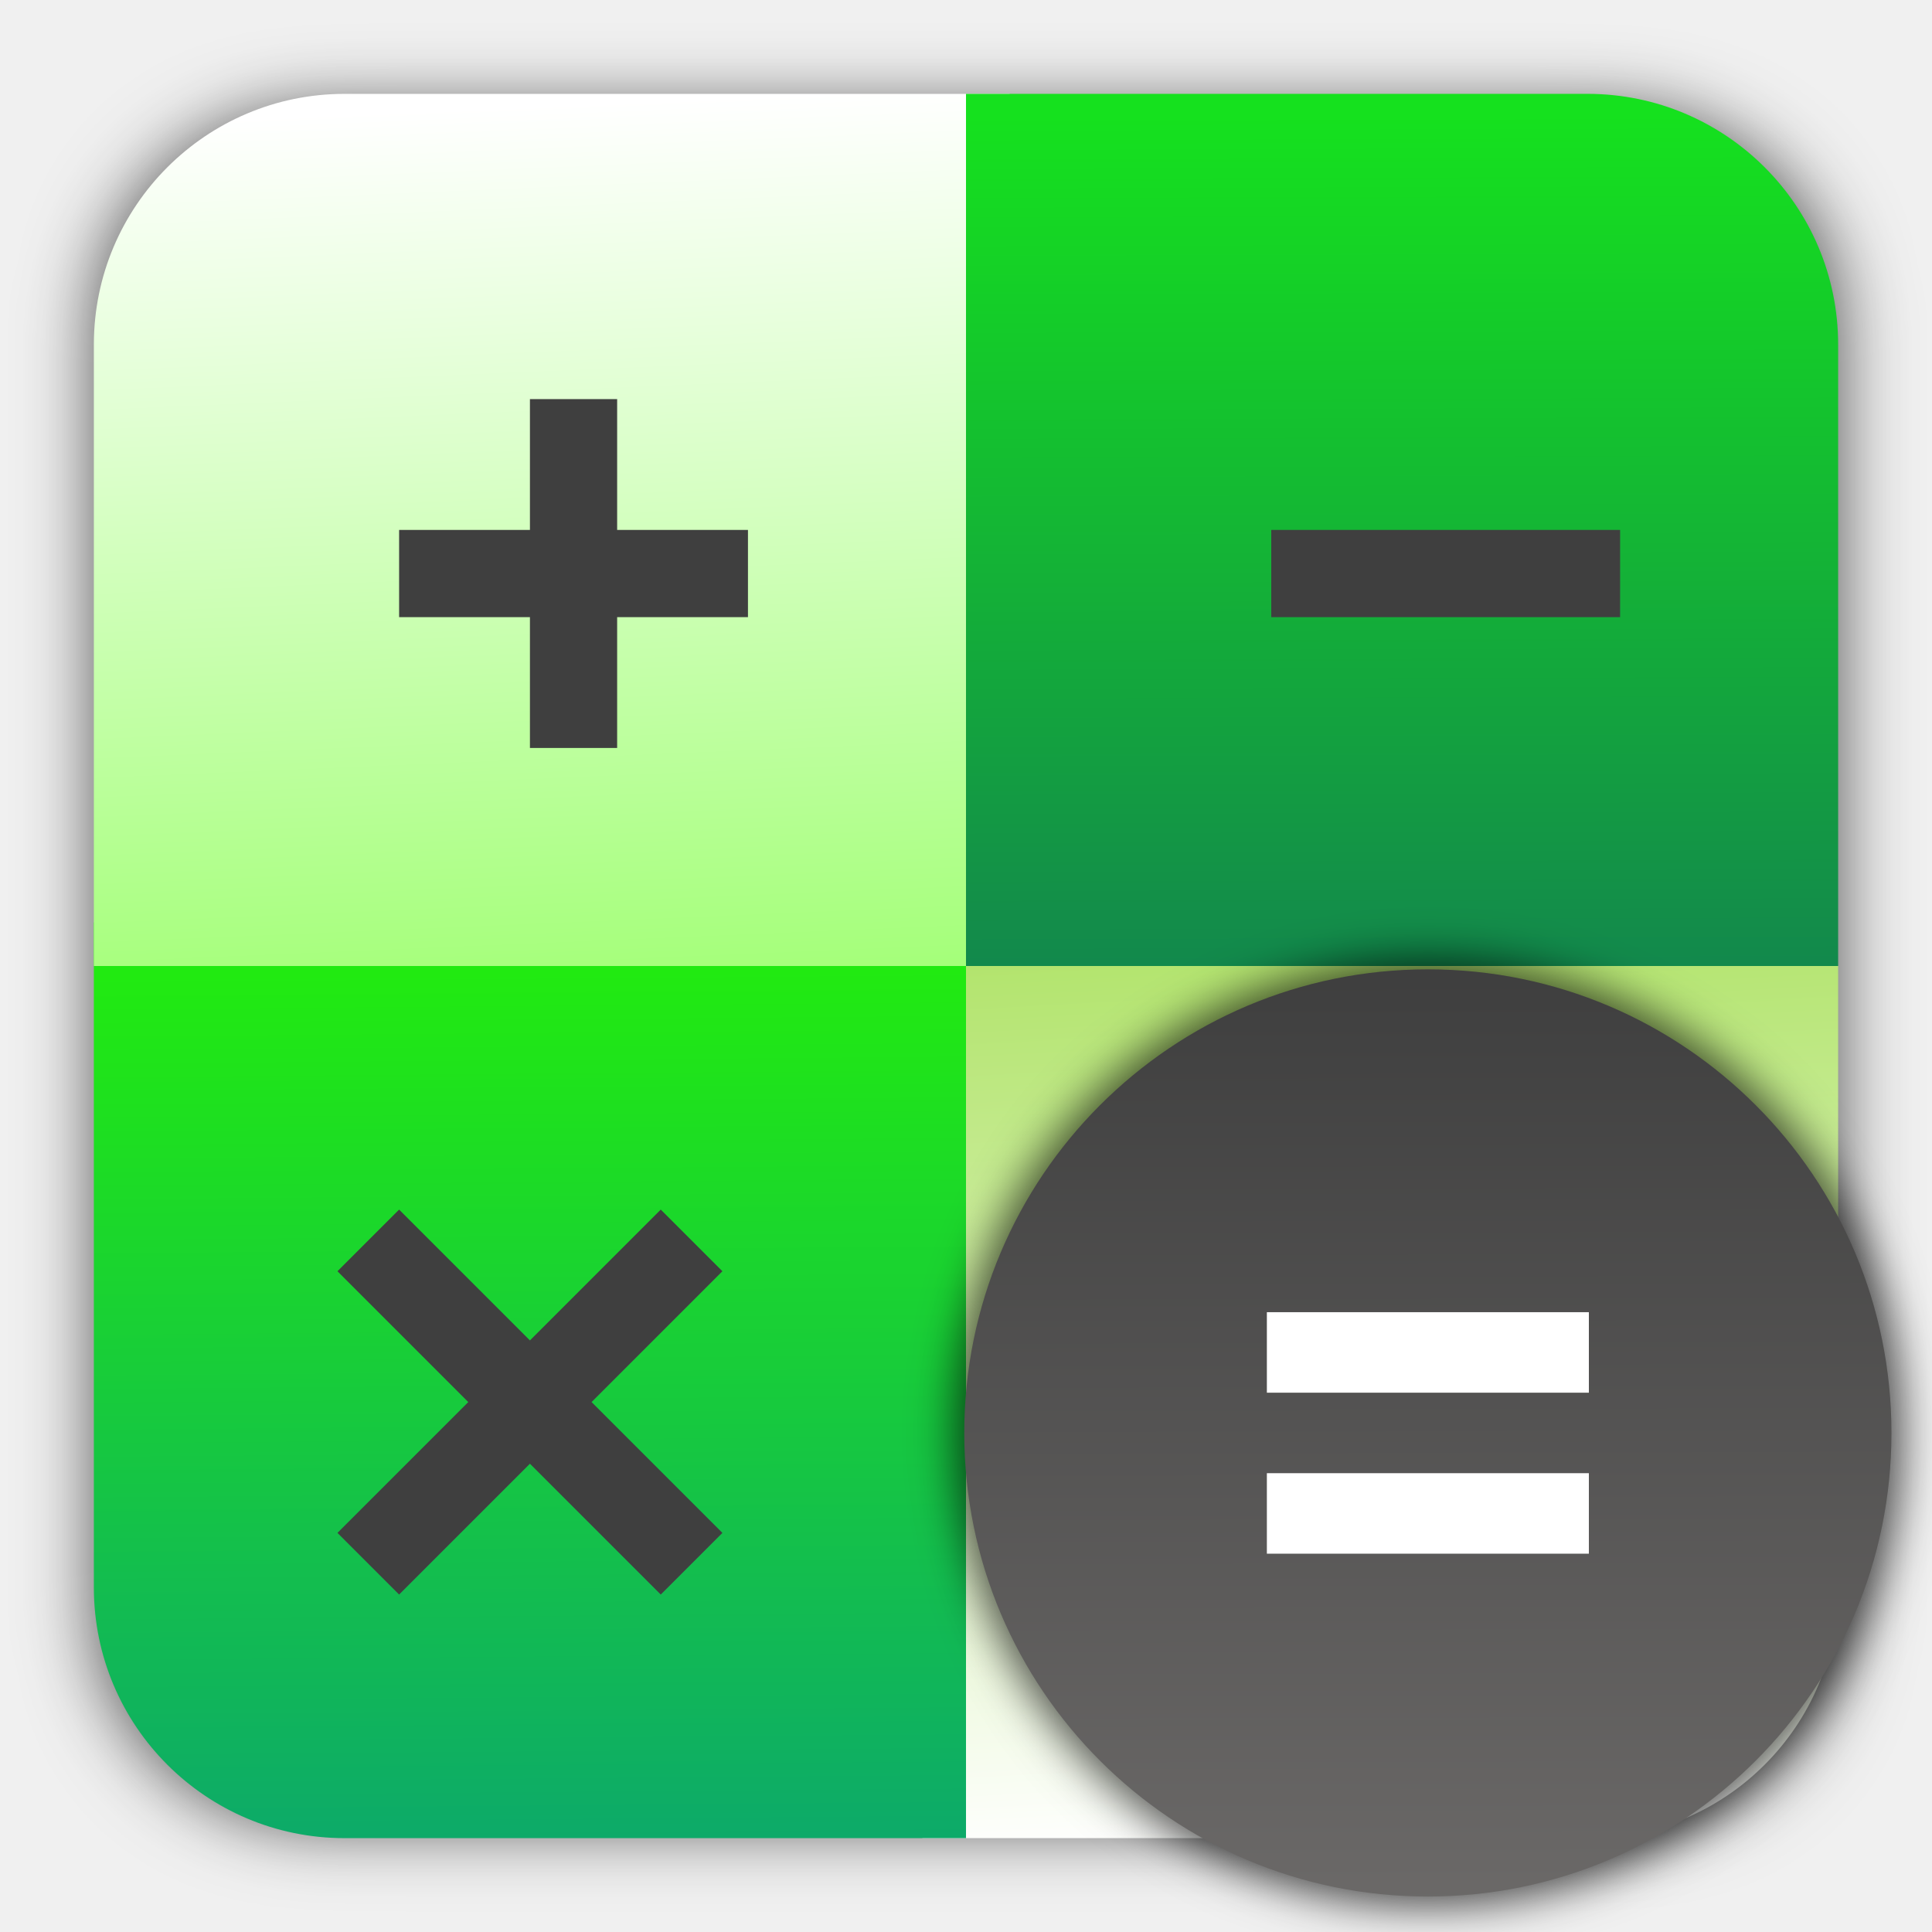
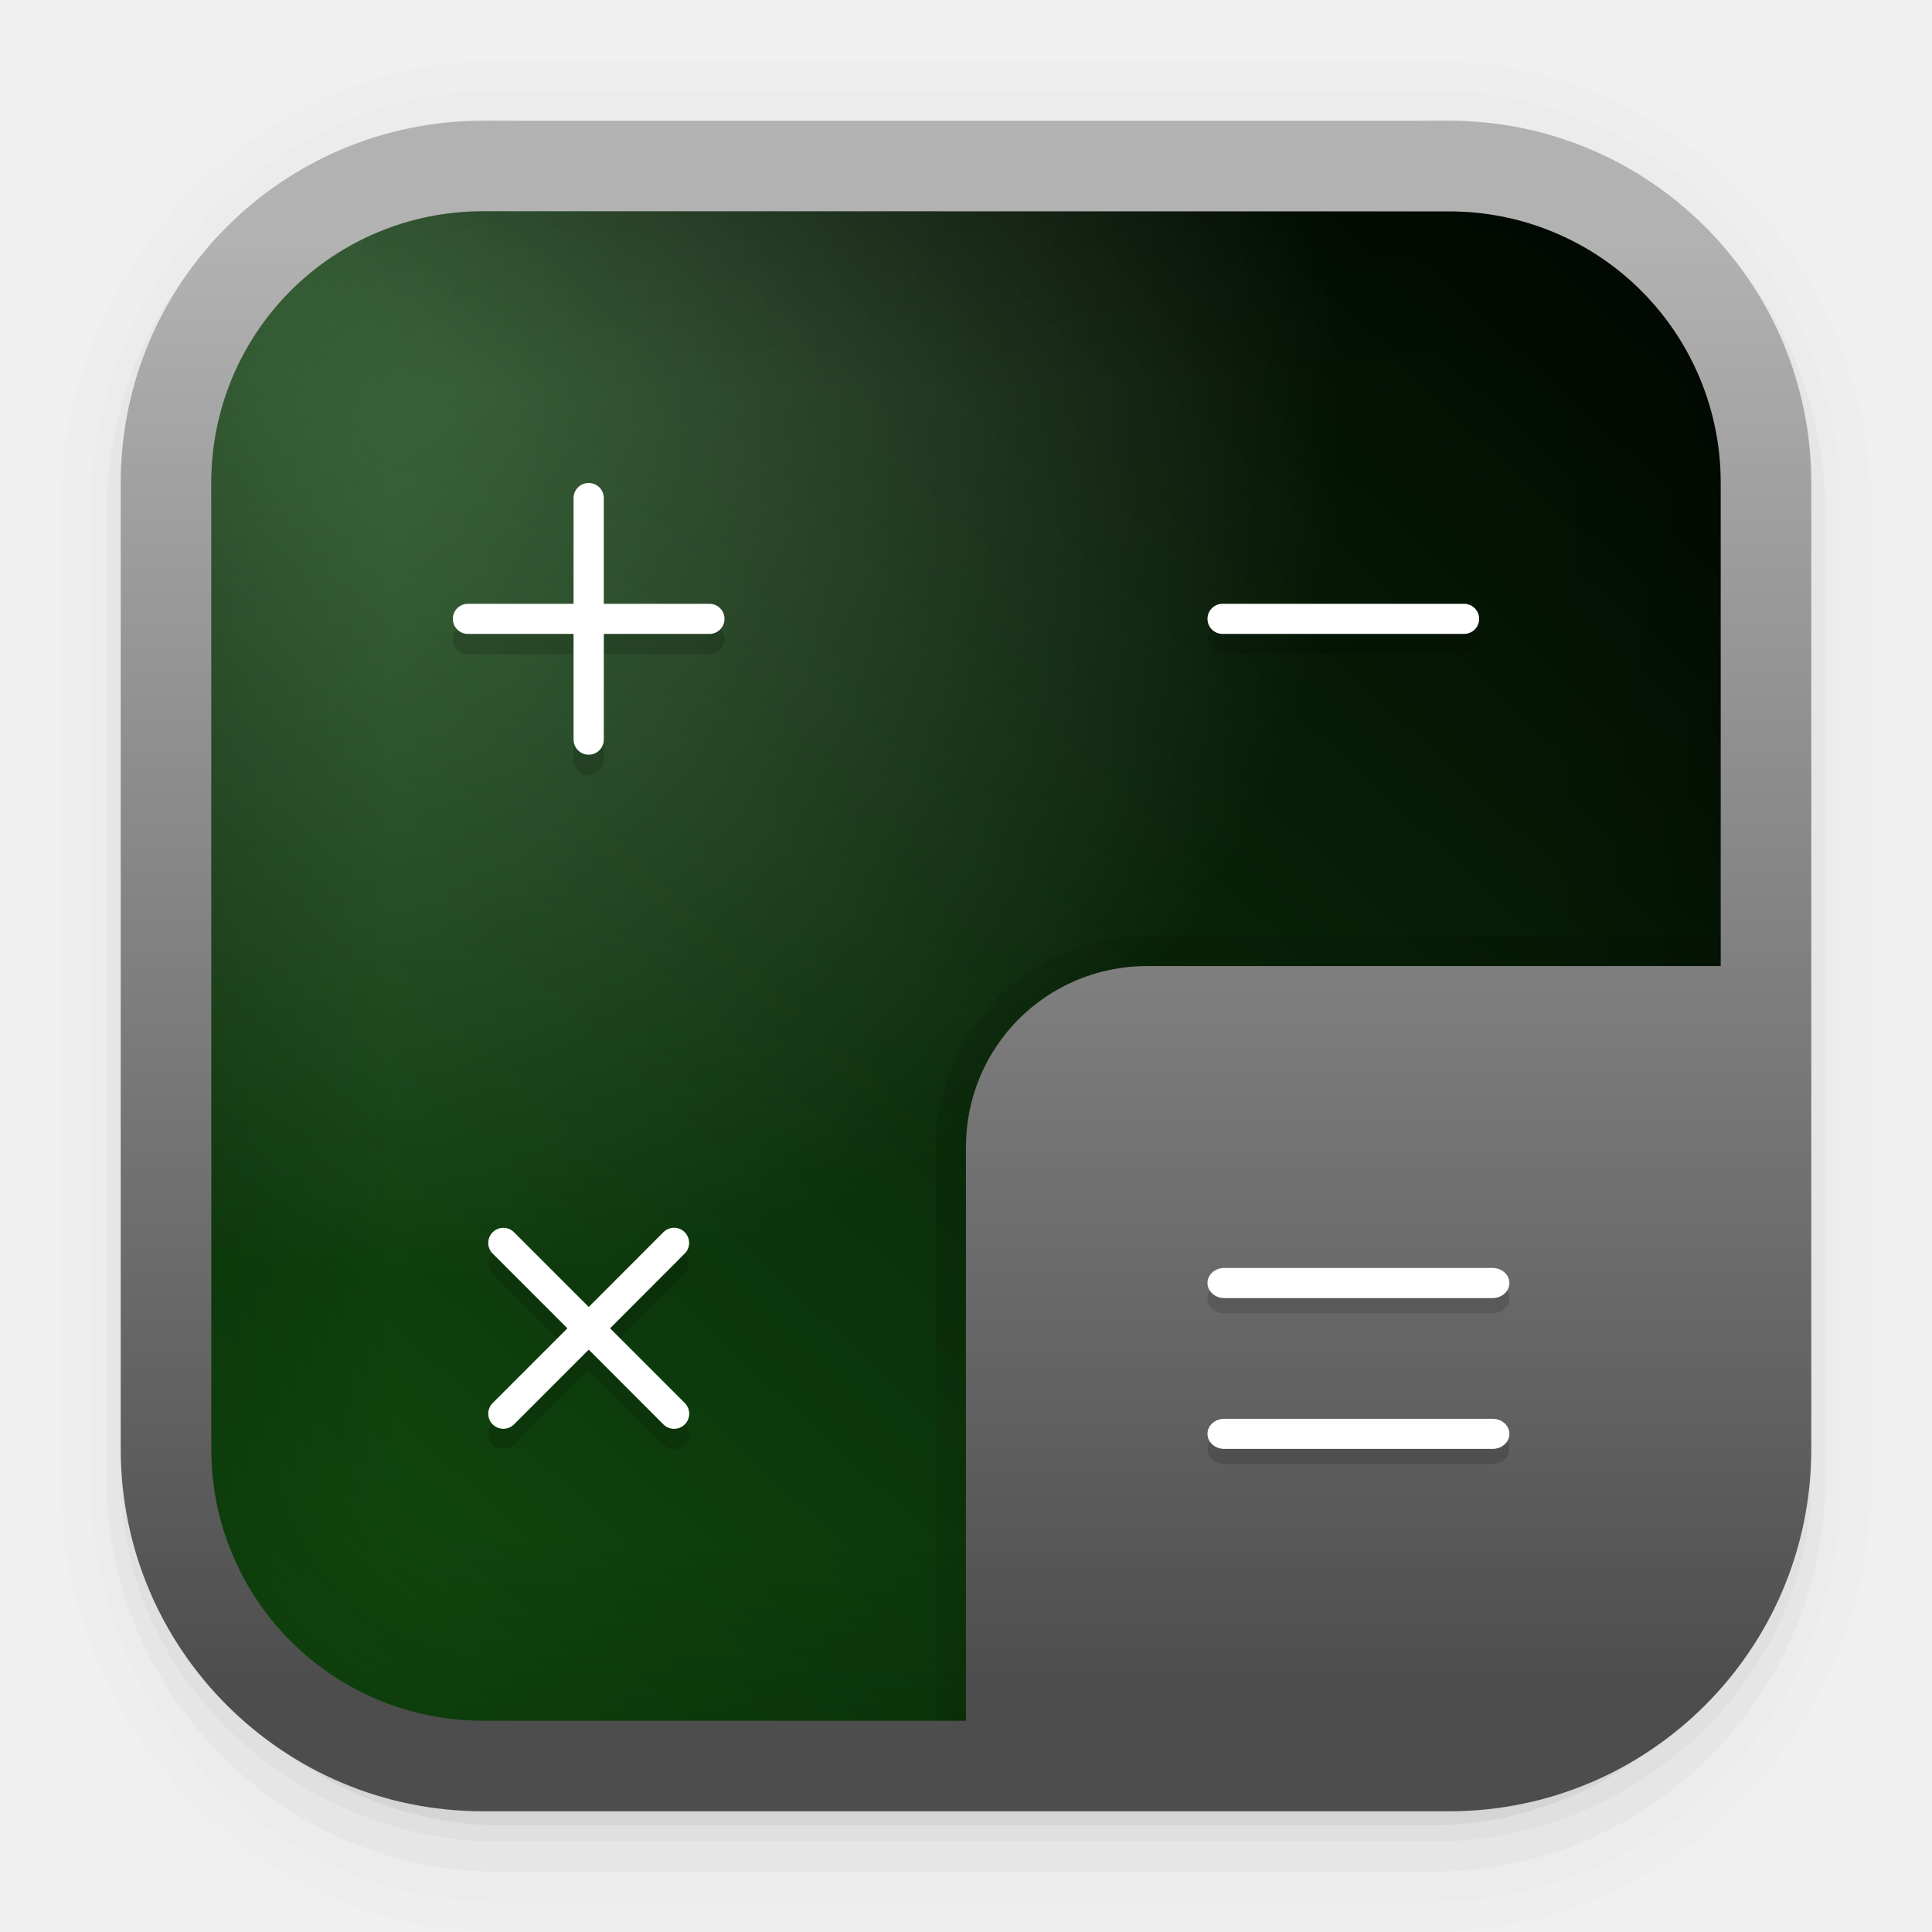
- <svg xmlns="http://www.w3.org/2000/svg" xmlns:xlink="http://www.w3.org/1999/xlink" clip-rule="evenodd" fill-rule="evenodd" stroke-linejoin="round" stroke-miterlimit="2" viewBox="0 0 48 48" version="1.1" id="svg22">
-   <defs id="defs26">
-     <linearGradient id="linearGradient15558">
-       <stop style="stop-color:#3f3f3f;stop-opacity:1;" offset="0" id="stop15554" />
-       <stop style="stop-color:#6b6968;stop-opacity:1" offset="1" id="stop15556" />
+ <svg xmlns="http://www.w3.org/2000/svg" xmlns:xlink="http://www.w3.org/1999/xlink" width="64" height="64" viewBox="0 0 16.933 16.933" version="1.1" id="svg244">
+   <defs id="defs72">
+     <linearGradient id="linearGradient1276" x1="8.467" x2="8.467" y1="14.808" y2="2.109" gradientTransform="translate(43.314 .008)" gradientUnits="userSpaceOnUse">
+       <stop stop-color="#2f5fdd" offset="0" id="stop1272" style="stop-color:#4d4d4d;stop-opacity:1;" />
+       <stop stop-color="#1a7fd4" offset="1" id="stop1274" style="stop-color:#b2b2b2;stop-opacity:1;" />
    </linearGradient>
-     <linearGradient id="linearGradient14585">
-       <stop style="stop-color:#93d931;stop-opacity:1" offset="0" id="stop14581" />
-       <stop style="stop-color:#ffffff;stop-opacity:1" offset="1" id="stop14583" />
+     <linearGradient id="linearGradient1268" x1="2.108" x2="14.732" y1="15.47" y2="1.83" gradientTransform="translate(44.221 .915) scale(.89283)" gradientUnits="userSpaceOnUse">
+       <stop stop-color="#161616" offset="0" id="stop1264" style="stop-color:#aaffa9;stop-opacity:0.34;" />
+       <stop stop-color="#474747" offset="1" id="stop1266" style="stop-color:#ffffff;stop-opacity:0;" />
    </linearGradient>
-     <linearGradient id="linearGradient11233">
-       <stop style="stop-color:#21ea11;stop-opacity:1" offset="0" id="stop11229" />
-       <stop style="stop-color:#0082a0;stop-opacity:1" offset="1" id="stop11231" />
+     <linearGradient id="a">
+       <stop offset="0" id="stop2" />
+       <stop stop-opacity="0" offset="1" id="stop4" />
    </linearGradient>
-     <linearGradient id="linearGradient11035">
-       <stop style="stop-color:#ffffff;stop-opacity:1" offset="0" id="stop11031" />
-       <stop style="stop-color:#52ff00;stop-opacity:1" offset="1" id="stop11033" />
+     <linearGradient id="e" x1="9.39" x2="15.269" y1="15.064" y2="9.185" gradientTransform="translate(21.524)" gradientUnits="userSpaceOnUse">
+       <stop stop-color="#2f5fdd" offset="0" id="stop7" />
+       <stop stop-color="#1a7fd4" offset="1" id="stop9" />
    </linearGradient>
-     <linearGradient id="linearGradient10533">
-       <stop style="stop-color:#15e11e;stop-opacity:1" offset="0" id="stop10529" />
-       <stop style="stop-color:#103677;stop-opacity:1" offset="1" id="stop10531" />
+     <linearGradient id="c" x1="8.466" x2="8.466" y1="15.875" y2="1.058" gradientTransform="translate(21.524 .008)" gradientUnits="userSpaceOnUse">
+       <stop stop-color="#292929" offset="0" id="stop12" />
+       <stop stop-color="#5c5c5c" offset="1" id="stop14" />
    </linearGradient>
-     <linearGradient id="linearGradient1557">
-       <stop style="stop-color:#000000;stop-opacity:1;" offset="0" id="stop1553" />
-       <stop style="stop-color:#000000;stop-opacity:0.872" offset="1" id="stop1555" />
+     <linearGradient id="g" x1="2.108" x2="14.732" y1="15.47" y2="1.83" gradientTransform="translate(44.221 .915) scale(.89283)" gradientUnits="userSpaceOnUse">
+       <stop stop-color="#161616" offset="0" id="stop17" style="stop-color:#114a0f;stop-opacity:1;" />
+       <stop stop-color="#474747" offset="1" id="stop19" style="stop-color:#020a02;stop-opacity:1;" />
    </linearGradient>
-     <filter style="color-interpolation-filters:sRGB" id="filter865" x="-0.058" y="-0.058" width="1.115" height="1.115">
-       <feGaussianBlur stdDeviation="0.553" id="feGaussianBlur867" />
+     <linearGradient id="b" x1="8.467" x2="8.467" y1="14.808" y2="2.109" gradientTransform="translate(43.314 .008)" gradientUnits="userSpaceOnUse">
+       <stop stop-color="#2f5fdd" offset="0" id="stop22" />
+       <stop stop-color="#1a7fd4" offset="1" id="stop24" />
+     </linearGradient>
+     <linearGradient id="h" x1="8.466" x2="8.466" y1="1.852" y2="2.646" gradientTransform="matrix(1 0 0 2 0 -1.852)" gradientUnits="userSpaceOnUse" xlink:href="#a" />
+     <linearGradient id="k" x1="8.466" x2="8.466" y1="1.852" y2="2.646" gradientTransform="matrix(1 0 0 2 -16.933 -1.852)" gradientUnits="userSpaceOnUse" xlink:href="#a" />
+     <linearGradient id="l" x1="8.466" x2="8.466" y1="1.852" y2="2.646" gradientTransform="matrix(.5 0 0 2 -10.583 -18.785)" gradientUnits="userSpaceOnUse" xlink:href="#a" />
+     <linearGradient id="n" x1="8.466" x2="8.466" y1="1.852" y2="2.646" gradientTransform="matrix(.5 0 0 2 2.117 -18.785)" gradientUnits="userSpaceOnUse" xlink:href="#a" />
+     <linearGradient id="o" x1="8.466" x2="8.466" y1="15.875" y2="1.058" gradientUnits="userSpaceOnUse">
+       <stop stop-color="#bfbfbd" offset="0" id="stop31" />
+       <stop stop-color="#d4d6d6" offset="1" id="stop33" />
+     </linearGradient>
+     <linearGradient id="q" x1="-1.784" x2="6.966" y1="-27.458" y2="-19.626" gradientTransform="matrix(3.2483 0 0 3.192 25.795 106.65)" gradientUnits="userSpaceOnUse">
+       <stop stop-color="#4d5055" offset="0" id="stop36" />
+       <stop stop-color="#131311" offset="1" id="stop38" />
+     </linearGradient>
+     <linearGradient id="r" x1="11.906" x2="11.906" y1="15.081" y2="10.054" gradientTransform="scale(3.7796)" gradientUnits="userSpaceOnUse" xlink:href="#b" />
+     <linearGradient id="f" x1="8.467" x2="8.467" y1="14.808" y2="2.109" gradientTransform="translate(43.314 .008)" gradientUnits="userSpaceOnUse" xlink:href="#linearGradient1276" />
+     <radialGradient id="d" cx="12.171" cy="12.171" r="4.762" gradientTransform="translate(21.524)" gradientUnits="userSpaceOnUse">
+       <stop offset="0" id="stop43" />
+       <stop stop-opacity="0" offset="1" id="stop45" />
+     </radialGradient>
+     <radialGradient id="i" cx="16" cy="16" r="4.5" gradientTransform="matrix(0 -2 2 0 -16 48)" gradientUnits="userSpaceOnUse">
+       <stop stop-opacity="0" offset="0" id="stop48" />
+       <stop stop-opacity="0" offset=".333" id="stop50" />
+       <stop offset="1" id="stop52" />
+     </radialGradient>
+     <radialGradient id="j" cx="16" cy="16" r="4.5" gradientTransform="matrix(0 .52916 .52916 0 -4.233 4.233)" gradientUnits="userSpaceOnUse">
+       <stop stop-opacity="0" offset="0" id="stop55" />
+       <stop stop-opacity="0" offset=".333" id="stop57" />
+       <stop offset="1" id="stop59" />
+     </radialGradient>
+     <radialGradient id="m" cx="16" cy="16" r="4.5" gradientTransform="matrix(.52916 0 0 .52916 4.233 -4.233)" gradientUnits="userSpaceOnUse">
+       <stop stop-opacity="0" offset="0" id="stop62" />
+       <stop stop-opacity="0" offset=".333" id="stop64" />
+       <stop offset="1" id="stop66" />
+     </radialGradient>
+     <filter id="p" x="-0.233" y="-0.163" width="1.466" height="1.327" color-interpolation-filters="sRGB">
+       <feGaussianBlur stdDeviation=".72" id="feGaussianBlur69" />
    </filter>
-     <radialGradient xlink:href="#linearGradient1557" id="radialGradient1559" cx="35.323" cy="35.668" fx="35.323" fy="35.668" r="12.721" gradientUnits="userSpaceOnUse" gradientTransform="matrix(1.503104,-0.06215692,0.06484914,1.568209,-20.08403,-18.07122)" />
-     <linearGradient xlink:href="#linearGradient10533" id="linearGradient10535" x1="35.078" y1="2.857" x2="35.207" y2="43.744" gradientUnits="userSpaceOnUse" />
-     <linearGradient xlink:href="#linearGradient11035" id="linearGradient11037" x1="13.333" y1="2.616" x2="15.1" y2="44.171" gradientUnits="userSpaceOnUse" />
-     <linearGradient xlink:href="#linearGradient11233" id="linearGradient11235" x1="12.953" y1="24.153" x2="13.24" y2="59.167" gradientUnits="userSpaceOnUse" />
-     <linearGradient xlink:href="#linearGradient14585" id="linearGradient14587" x1="33.724" y1="14.189" x2="35.451" y2="45.614" gradientUnits="userSpaceOnUse" />
-     <filter style="color-interpolation-filters:sRGB" id="filter15455" x="-0.054" y="-0.053" width="1.108" height="1.106">
-       <feGaussianBlur stdDeviation="0.972" id="feGaussianBlur15457" />
-     </filter>
-     <linearGradient xlink:href="#linearGradient15558" id="linearGradient15560" x1="35.534" y1="24.324" x2="35.585" y2="47.329" gradientUnits="userSpaceOnUse" />
+     <radialGradient xlink:href="#linearGradient1268" id="radialGradient1278" cx="44.94" cy="2.535" fx="44.94" fy="2.535" r="6.615" gradientUnits="userSpaceOnUse" gradientTransform="matrix(1.27672,0.9567787,-0.7714128,1.029369,-10.20907,-43.68035)" />
  </defs>
-   <rect style="opacity:0.756;mix-blend-mode:normal;fill:#000000;fill-opacity:1;fill-rule:evenodd;filter:url(#filter15455)" id="rect15371" width="42.994" height="44.174" x="2.538" y="2.086" ry="5.532" transform="matrix(1.001146,0,0,0.961134,-0.02754674,0.8037065)" />
-   <g fill-rule="nonzero" id="g16">
-     <path d="m45.668 39.44c0 3.438-2.79 6.228-6.228 6.228h-16.523v-21.668h22.751z" fill="#6aa22a" id="path2" style="fill:url(#linearGradient14587);fill-opacity:1" />
-     <path d="m2.332 39.44v-16.523h21.668v22.751h-15.44c-3.438 0-6.228-2.79-6.228-6.228z" fill="#71c454" id="path4" style="fill:url(#linearGradient11235);fill-opacity:1" />
-     <path d="m8.56 2.332h16.523v21.668h-22.751v-15.44c0-3.438 2.79-6.228 6.228-6.228z" fill="#86d478" id="path6" style="fill:url(#linearGradient11037);fill-opacity:1" />
-     <path d="m39.44 2.332c3.438 0 6.228 2.79 6.228 6.228v15.44h-21.668v-21.668z" fill="#36862c" id="path8" style="fill:url(#linearGradient10535);fill-opacity:1" />
-     <path d="m31.584 13.166h8.667v2.167h-8.667z" fill="#3f3f3f" stroke-width="1.083" id="path10" />
-     <path transform="matrix(1.0834 0 0 1.0834 -2.0016 -2.0016)" d="m16 11v3h3v2h-3v3h-2v-3h-3v-2h3v-3z" fill="#3f3f3f" id="path12" />
-     <path transform="matrix(1.0834 0 0 1.0834 -2.0016 -2.0016)" d="m11 29.586-1.414 1.414 3 3-3 3 1.414 1.414 3-3 3 3 1.414-1.414-3-3 3-3-1.414-1.414-3 3z" fill="#3f3f3f" id="path14" />
+   <g color="#000" id="g84">
+     <path d="M4.37.53C2.254.53.53 2.312.53 4.496v8.468c0 2.184 1.725 3.968 3.84 3.968h8.194c2.114 0 3.84-1.783 3.84-3.968V4.497c0-2.184-1.726-3.968-3.84-3.968zm.256.52h7.681c1.844 0 3.33 1.534 3.33 3.44v7.937c0 1.906-1.485 3.44-3.33 3.44h-7.68c-1.845 0-3.33-1.534-3.33-3.44V4.49c0-1.906 1.485-3.44 3.33-3.44z" opacity=".01" style="font-feature-settings:normal;font-variant-alternates:normal;font-variant-caps:normal;font-variant-east-asian:normal;font-variant-ligatures:normal;font-variant-numeric:normal;font-variant-position:normal;font-variation-settings:normal;inline-size:0;isolation:auto;mix-blend-mode:normal;shape-margin:0;shape-padding:0;text-decoration-color:#000;text-decoration-line:none;text-decoration-style:solid;text-indent:0;text-orientation:mixed;text-transform:none;white-space:normal" transform="translate(21.524)" id="path74" />
+     <path d="M4.359.794C2.392.794.795 2.447.795 4.48v8.5c0 2.035 1.597 3.688 3.564 3.688h8.216c1.967 0 3.564-1.653 3.564-3.688v-8.5c0-2.034-1.597-3.687-3.564-3.687zm.272.256h7.672c1.842 0 3.325 1.534 3.325 3.44v7.937c0 1.906-1.483 3.44-3.325 3.44H4.63c-1.842 0-3.325-1.534-3.325-3.44V4.49c0-1.906 1.483-3.44 3.325-3.44z" opacity=".01" style="font-feature-settings:normal;font-variant-alternates:normal;font-variant-caps:normal;font-variant-east-asian:normal;font-variant-ligatures:normal;font-variant-numeric:normal;font-variant-position:normal;font-variation-settings:normal;inline-size:0;isolation:auto;mix-blend-mode:normal;shape-margin:0;shape-padding:0;text-decoration-color:#000;text-decoration-line:none;text-decoration-style:solid;text-indent:0;text-orientation:mixed;text-transform:none;white-space:normal" transform="translate(21.524)" id="path76" />
+     <path d="M4.31 1.058c-1.866 0-3.375 1.539-3.375 3.44v8.467c0 1.9 1.57 3.439 3.435 3.439h8.2c1.866 0 3.427-1.538 3.427-3.44V4.498c0-1.9-1.51-3.439-3.375-3.439h-.097c1.794.087 3.214 1.582 3.214 3.432v7.937c0 1.906-1.506 3.44-3.377 3.44h-7.79c-1.871 0-3.377-1.534-3.377-3.44V4.49c0-1.85 1.42-3.345 3.214-3.432z" opacity=".03" style="font-feature-settings:normal;font-variant-alternates:normal;font-variant-caps:normal;font-variant-east-asian:normal;font-variant-ligatures:normal;font-variant-numeric:normal;font-variant-position:normal;font-variation-settings:normal;inline-size:0;isolation:auto;mix-blend-mode:normal;shape-margin:0;shape-padding:0;text-decoration-color:#000;text-decoration-line:none;text-decoration-style:solid;text-indent:0;text-orientation:mixed;text-transform:none;white-space:normal" transform="translate(21.524)" id="path78" />
+     <path transform="translate(21.524) scale(.26458)" d="M4 46.969V49c0 6.648 5.896 12 12.544 12h30.961C54.153 61 60 55.648 60 49v-1.992a12.972 12.972 0 0 1-13 12.963H17.002A12.973 12.973 0 0 1 4 46.969z" opacity=".03" style="font-feature-settings:normal;font-variant-alternates:normal;font-variant-caps:normal;font-variant-east-asian:normal;font-variant-ligatures:normal;font-variant-numeric:normal;font-variant-position:normal;font-variation-settings:normal;inline-size:0;isolation:auto;mix-blend-mode:normal;shape-margin:0;shape-padding:0;text-decoration-color:#000;text-decoration-line:none;text-decoration-style:solid;text-indent:0;text-orientation:mixed;text-transform:none;white-space:normal" id="path80" />
+     <path d="M1.058 11.906v.592c0 1.939 1.573 3.5 3.332 3.5h8.16c1.76 0 3.325-1.561 3.325-3.5v-.58c-.006 2.095-1.537 3.78-3.44 3.78H4.498c-1.905 0-3.44-1.692-3.44-3.792z" opacity=".05" style="font-feature-settings:normal;font-variant-alternates:normal;font-variant-caps:normal;font-variant-east-asian:normal;font-variant-ligatures:normal;font-variant-numeric:normal;font-variant-position:normal;font-variation-settings:normal;inline-size:0;isolation:auto;mix-blend-mode:normal;shape-margin:0;shape-padding:0;text-decoration-color:#000;text-decoration-line:none;text-decoration-style:solid;text-indent:0;text-orientation:mixed;text-transform:none;white-space:normal" transform="translate(21.524)" id="path82" />
  </g>
-   <circle cx="35.323" cy="35.668" r="11.518" fill="#3f3f3f" id="circle18-3" style="opacity:0.756;mix-blend-mode:normal;fill:url(#radialGradient1559);fill-opacity:1;stroke-width:0.96;filter:url(#filter865)" transform="matrix(1.019144,0,0,1.019144,-0.5241461,-0.749816)" />
-   <circle cx="35.475" cy="35.601" r="11.518" fill="#3f3f3f" id="circle18" style="stroke-width:0.96;fill-opacity:1;fill:url(#linearGradient15560)" />
-   <path d="m 31.475,32.601 v 2 h 8 v -2 z m 0,4 v 2 h 8 v -2 z" fill="#ffffff" fill-rule="nonzero" id="path20" />
+   <rect x="22.582" y="1.058" width="14.817" height="14.817" ry="3.175" fill="url(#c)" id="rect86" />
+   <path d="M29.951 1.058v7.369h-7.368v.08h7.368v7.368h.08V8.506h7.368v-.08h-7.368V1.059z" opacity=".5" id="path88" />
+   <path d="M25.758 15.875a3.168 3.168 0 0 1-3.175-3.175v-.273a3.168 3.168 0 0 0 3.175 3.175h8.467a3.168 3.168 0 0 0 3.175-3.175v.273a3.168 3.168 0 0 1-3.175 3.175z" opacity=".25" id="path90" />
+   <circle cx="33.695" cy="12.171" r="4.762" fill="url(#d)" id="circle92" />
+   <circle cx="33.695" cy="11.906" r="4.233" fill="url(#e)" id="circle94" />
+   <path d="M26.683 4.41a.132.132 0 0 0-.132.133v.926h-.926a.132.132 0 1 0 0 .264h.926v.926a.132.132 0 1 0 .264 0v-.926h.926a.132.132 0 1 0 0-.264h-.926v-.926a.132.132 0 0 0-.132-.133zM34.488 5.601a.132.132 0 0 1-.132.132h-2.117a.132.132 0 1 1 0-.264h2.117c.073 0 .132.059.132.132zM27.525 10.977a.132.132 0 0 0-.187 0l-.655.655-.655-.655a.132.132 0 1 0-.187.187l.655.655-.655.655a.132.132 0 1 0 .187.187l.655-.655.655.655a.132.132 0 1 0 .187-.187l-.655-.655.655-.655a.132.132 0 0 0 0-.187z" opacity=".15" id="path96" />
+   <g fill="#fff" id="g100">
+     <path d="M26.683 4.233a.132.132 0 0 0-.132.133v.926h-.926a.132.132 0 1 0 0 .264h.926v.926a.132.132 0 1 0 .264 0v-.926h.926a.132.132 0 1 0 0-.264h-.926v-.926a.132.132 0 0 0-.132-.133zM34.488 5.424a.132.132 0 0 1-.132.132h-2.117a.132.132 0 1 1 0-.264h2.117c.073 0 .132.059.132.132zM27.525 10.8a.132.132 0 0 0-.187 0l-.655.655-.655-.655a.132.132 0 1 0-.187.187l.655.655-.655.655a.132.132 0 1 0 .187.187l.655-.655.655.655a.132.132 0 1 0 .187-.187l-.655-.655.655-.655a.132.132 0 0 0 0-.187z" id="path98" />
+   </g>
+   <path d="M35.017 11.378c0 .073-.066.132-.147.132h-2.352c-.081 0-.147-.059-.147-.132s.066-.132.147-.132h2.352c.081 0 .147.059.147.132zM35.017 12.7c0 .073-.066.132-.147.132h-2.352c-.081 0-.147-.059-.147-.132s.066-.132.147-.132h2.352c.081 0 .147.059.147.132z" opacity=".15" id="path102" />
+   <g fill="#fff" id="g110">
+     <path d="M35.017 11.245c0 .073-.066.132-.147.132h-2.352c-.081 0-.147-.059-.147-.132s.066-.132.147-.132h2.352c.081 0 .147.059.147.132zM35.017 12.567c0 .073-.066.132-.147.132h-2.352c-.081 0-.147-.059-.147-.132s.066-.132.147-.132h2.352c.081 0 .147.059.147.132z" id="path104" />
+     <path d="M25.757 1.058a3.168 3.168 0 0 0-3.175 3.175v.273a3.168 3.168 0 0 1 3.175-3.175h8.467a3.168 3.168 0 0 1 3.175 3.175v-.273a3.168 3.168 0 0 0-3.175-3.175z" opacity=".1" id="path106" />
+     <path d="M33.695 7.673a4.233 4.233 0 0 0-4.233 4.233 4.233 4.233 0 0 0 .002.131 4.233 4.233 0 0 1 4.231-4.1 4.233 4.233 0 0 1 4.231 4.098 4.233 4.233 0 0 0 .002-.129 4.233 4.233 0 0 0-4.233-4.233z" opacity=".05" id="path108" />
+   </g>
+   <path d="M33.695 16.139a4.233 4.233 0 0 1-4.233-4.233 4.233 4.233 0 0 1 .002-.131 4.233 4.233 0 0 0 4.231 4.1 4.233 4.233 0 0 0 4.231-4.098 4.233 4.233 0 0 1 .002.129 4.233 4.233 0 0 1-4.233 4.233z" opacity=".15" id="path112" />
+   <g transform="translate(-43.314)" id="g160">
+     <g color="#000" id="g124">
+       <path d="M4.37.53C2.254.53.53 2.312.53 4.496v8.468c0 2.184 1.725 3.968 3.84 3.968h8.194c2.114 0 3.84-1.783 3.84-3.968V4.497c0-2.184-1.726-3.968-3.84-3.968zm.256.52h7.681c1.844 0 3.33 1.534 3.33 3.44v7.937c0 1.906-1.485 3.44-3.33 3.44h-7.68c-1.845 0-3.33-1.534-3.33-3.44V4.49c0-1.906 1.485-3.44 3.33-3.44z" opacity=".01" style="font-feature-settings:normal;font-variant-alternates:normal;font-variant-caps:normal;font-variant-east-asian:normal;font-variant-ligatures:normal;font-variant-numeric:normal;font-variant-position:normal;font-variation-settings:normal;inline-size:0;isolation:auto;mix-blend-mode:normal;shape-margin:0;shape-padding:0;text-decoration-color:#000;text-decoration-line:none;text-decoration-style:solid;text-indent:0;text-orientation:mixed;text-transform:none;white-space:normal" transform="translate(43.314)" id="path114" />
+       <path d="M4.359.794C2.392.794.795 2.447.795 4.48v8.5c0 2.035 1.597 3.688 3.564 3.688h8.216c1.967 0 3.564-1.653 3.564-3.688v-8.5c0-2.034-1.597-3.687-3.564-3.687zm.272.256h7.672c1.842 0 3.325 1.534 3.325 3.44v7.937c0 1.906-1.483 3.44-3.325 3.44H4.63c-1.842 0-3.325-1.534-3.325-3.44V4.49c0-1.906 1.483-3.44 3.325-3.44z" opacity=".01" style="font-feature-settings:normal;font-variant-alternates:normal;font-variant-caps:normal;font-variant-east-asian:normal;font-variant-ligatures:normal;font-variant-numeric:normal;font-variant-position:normal;font-variation-settings:normal;inline-size:0;isolation:auto;mix-blend-mode:normal;shape-margin:0;shape-padding:0;text-decoration-color:#000;text-decoration-line:none;text-decoration-style:solid;text-indent:0;text-orientation:mixed;text-transform:none;white-space:normal" transform="translate(43.314)" id="path116" />
+       <path d="M4.31 1.058c-1.866 0-3.375 1.539-3.375 3.44v8.467c0 1.9 1.57 3.439 3.435 3.439h8.2c1.866 0 3.427-1.538 3.427-3.44V4.498c0-1.9-1.51-3.439-3.375-3.439h-.097c1.794.087 3.214 1.582 3.214 3.432v7.937c0 1.906-1.506 3.44-3.377 3.44h-7.79c-1.871 0-3.377-1.534-3.377-3.44V4.49c0-1.85 1.42-3.345 3.214-3.432z" opacity=".03" style="font-feature-settings:normal;font-variant-alternates:normal;font-variant-caps:normal;font-variant-east-asian:normal;font-variant-ligatures:normal;font-variant-numeric:normal;font-variant-position:normal;font-variation-settings:normal;inline-size:0;isolation:auto;mix-blend-mode:normal;shape-margin:0;shape-padding:0;text-decoration-color:#000;text-decoration-line:none;text-decoration-style:solid;text-indent:0;text-orientation:mixed;text-transform:none;white-space:normal" transform="translate(43.314)" id="path118" />
+       <path transform="translate(43.314) scale(.26458)" d="M4 46.969V49c0 6.648 5.896 12 12.544 12h30.961C54.153 61 60 55.648 60 49v-1.992a12.972 12.972 0 0 1-13 12.963H17.002A12.973 12.973 0 0 1 4 46.969z" opacity=".03" style="font-feature-settings:normal;font-variant-alternates:normal;font-variant-caps:normal;font-variant-east-asian:normal;font-variant-ligatures:normal;font-variant-numeric:normal;font-variant-position:normal;font-variation-settings:normal;inline-size:0;isolation:auto;mix-blend-mode:normal;shape-margin:0;shape-padding:0;text-decoration-color:#000;text-decoration-line:none;text-decoration-style:solid;text-indent:0;text-orientation:mixed;text-transform:none;white-space:normal" id="path120" />
+       <path d="M1.058 11.906v.592c0 1.939 1.573 3.5 3.332 3.5h8.16c1.76 0 3.325-1.561 3.325-3.5v-.58c-.006 2.095-1.537 3.78-3.44 3.78H4.498c-1.905 0-3.44-1.692-3.44-3.792z" opacity=".05" style="font-feature-settings:normal;font-variant-alternates:normal;font-variant-caps:normal;font-variant-east-asian:normal;font-variant-ligatures:normal;font-variant-numeric:normal;font-variant-position:normal;font-variation-settings:normal;inline-size:0;isolation:auto;mix-blend-mode:normal;shape-margin:0;shape-padding:0;text-decoration-color:#000;text-decoration-line:none;text-decoration-style:solid;text-indent:0;text-orientation:mixed;text-transform:none;white-space:normal" transform="translate(43.314)" id="path122" />
+     </g>
+     <rect x="44.372" y="1.058" width="14.817" height="14.817" rx="3.175" ry="3.175" fill="url(#f)" id="rect126" />
+     <path d="M47.547 1.852a2.376 2.376 0 0 0-2.381 2.381V12.7a2.376 2.376 0 0 0 2.381 2.381h4.233v-5.027c0-.88.708-1.587 1.588-1.587h5.027V4.233a2.376 2.376 0 0 0-2.381-2.38z" fill="url(#g)" id="path128" style="fill:url(#g)" />
+     <path d="m 47.547,1.852 a 2.376,2.376 0 0 0 -2.381,2.381 V 12.7 a 2.376,2.376 0 0 0 2.381,2.381 h 4.233 v -5.027 c 0,-0.88 0.708,-1.587 1.588,-1.587 h 5.027 v -4.234 a 2.376,2.376 0 0 0 -2.381,-2.38 z" fill="url(#g)" id="path128-7" style="fill:url(#radialGradient1278);fill-opacity:1" />
+     <g transform="translate(43.314)" stroke-linecap="round" stroke-linejoin="round" id="g144">
+       <rect x="4.233" y="1.852" width="8.466" height="1.587" rx="0" ry="0" fill="url(#h)" opacity=".15" id="rect130" />
+       <path transform="scale(.26458)" d="M15.99 7A9 9 0 0 0 7 16h9V7a9 9 0 0 0-.01 0z" fill="url(#i)" opacity=".15" id="path132" />
+       <path d="M4.23 15.081A2.381 2.381 0 0 1 1.853 12.7h2.381v2.381a2.381 2.381 0 0 1-.002 0z" fill="url(#j)" opacity=".15" id="path134" />
+       <rect transform="rotate(-90)" x="-12.7" y="1.852" width="8.466" height="1.587" rx="0" ry="0" fill="url(#k)" opacity=".15" id="rect136" />
+       <rect transform="matrix(0 -1 -1 0 0 0)" x="-8.466" y="-15.081" width="4.233" height="1.587" rx="0" ry="0" fill="url(#l)" opacity=".15" id="rect138" />
+       <path d="M15.081 4.23A2.381 2.381 0 0 0 12.7 1.853v2.381h2.381a2.381 2.381 0 0 0 0-.002z" fill="url(#m)" opacity=".15" id="path140" />
+       <rect transform="scale(1 -1)" x="4.233" y="-15.081" width="4.233" height="1.587" rx="0" ry="0" fill="url(#n)" opacity=".15" id="rect142" />
+     </g>
+     <path d="M48.474 4.41a.132.132 0 0 0-.133.133v.926h-.926a.132.132 0 1 0 0 .264h.926v.926a.132.132 0 1 0 .265 0v-.926h.926a.132.132 0 1 0 0-.264h-.926v-.926a.132.132 0 0 0-.132-.133zM56.278 5.601a.132.132 0 0 1-.132.132h-2.117a.132.132 0 1 1 0-.264h2.117c.073 0 .132.059.132.132zM49.316 10.977a.132.132 0 0 0-.188 0l-.654.655-.655-.655a.132.132 0 1 0-.187.187l.655.655-.655.655a.132.132 0 1 0 .187.187l.655-.655.654.655a.132.132 0 1 0 .188-.187l-.655-.655.654-.655a.132.132 0 0 0 0-.187z" opacity=".15" id="path146" />
+     <g fill="#fff" id="g150">
+       <path d="M48.474 4.233a.132.132 0 0 0-.133.133v.926h-.926a.132.132 0 1 0 0 .264h.926v.926a.132.132 0 1 0 .265 0v-.926h.926a.132.132 0 1 0 0-.264h-.926v-.926a.132.132 0 0 0-.132-.133zM56.278 5.424a.132.132 0 0 1-.132.132h-2.117a.132.132 0 1 1 0-.264h2.117c.073 0 .132.059.132.132zM49.316 10.8a.132.132 0 0 0-.188 0l-.654.655-.655-.655a.132.132 0 1 0-.187.187l.655.655-.655.655a.132.132 0 1 0 .187.187l.655-.655.654.655a.132.132 0 1 0 .188-.187l-.655-.655.654-.655a.132.132 0 0 0 0-.187z" id="path148" />
+     </g>
+     <g stroke-width="1.054" id="g156">
+       <path d="M56.543 11.378c0 .073-.066.132-.147.132h-2.352c-.081 0-.147-.059-.147-.132s.066-.132.147-.132h2.352c.081 0 .147.059.147.132zM56.543 12.7c0 .073-.066.132-.147.132h-2.352c-.081 0-.147-.059-.147-.132s.066-.132.147-.132h2.352c.081 0 .147.059.147.132z" opacity=".15" id="path152" />
+       <path d="M56.543 11.245c0 .073-.066.132-.147.132h-2.352c-.081 0-.147-.059-.147-.132s.066-.132.147-.132h2.352c.081 0 .147.059.147.132zM56.543 12.567c0 .073-.066.132-.147.132h-2.352c-.081 0-.147-.059-.147-.132s.066-.132.147-.132h2.352c.081 0 .147.059.147.132z" fill="#fff" id="path154" />
+     </g>
+     <path d="M53.368 8.202a1.848 1.848 0 0 0-1.852 1.852v5.027h.264v-5.027c0-.88.709-1.587 1.588-1.587h5.027v-.265z" opacity=".1" id="path158" />
+   </g>
+   <g transform="translate(41.424)" id="g242">
+     <g color="#000" id="g172">
+       <path d="M4.37.53C2.254.53.53 2.312.53 4.496v8.468c0 2.184 1.725 3.968 3.84 3.968h8.194c2.114 0 3.84-1.783 3.84-3.968V4.497c0-2.184-1.726-3.968-3.84-3.968zm.256.52h7.681c1.844 0 3.33 1.534 3.33 3.44v7.937c0 1.906-1.485 3.44-3.33 3.44h-7.68c-1.845 0-3.33-1.534-3.33-3.44V4.49c0-1.906 1.485-3.44 3.33-3.44z" opacity=".01" style="font-feature-settings:normal;font-variant-alternates:normal;font-variant-caps:normal;font-variant-east-asian:normal;font-variant-ligatures:normal;font-variant-numeric:normal;font-variant-position:normal;font-variation-settings:normal;inline-size:0;isolation:auto;mix-blend-mode:normal;shape-margin:0;shape-padding:0;text-decoration-color:#000;text-decoration-line:none;text-decoration-style:solid;text-indent:0;text-orientation:mixed;text-transform:none;white-space:normal" id="path162" />
+       <path d="M4.359.794C2.392.794.795 2.447.795 4.48v8.5c0 2.035 1.597 3.688 3.564 3.688h8.216c1.967 0 3.564-1.653 3.564-3.688v-8.5c0-2.034-1.597-3.687-3.564-3.687zm.272.256h7.672c1.842 0 3.325 1.534 3.325 3.44v7.937c0 1.906-1.483 3.44-3.325 3.44H4.63c-1.842 0-3.325-1.534-3.325-3.44V4.49c0-1.906 1.483-3.44 3.325-3.44z" opacity=".01" style="font-feature-settings:normal;font-variant-alternates:normal;font-variant-caps:normal;font-variant-east-asian:normal;font-variant-ligatures:normal;font-variant-numeric:normal;font-variant-position:normal;font-variation-settings:normal;inline-size:0;isolation:auto;mix-blend-mode:normal;shape-margin:0;shape-padding:0;text-decoration-color:#000;text-decoration-line:none;text-decoration-style:solid;text-indent:0;text-orientation:mixed;text-transform:none;white-space:normal" id="path164" />
+       <path d="M4.31 1.058c-1.866 0-3.375 1.539-3.375 3.44v8.467c0 1.9 1.57 3.439 3.435 3.439h8.2c1.866 0 3.427-1.538 3.427-3.44V4.498c0-1.9-1.51-3.439-3.375-3.439h-.097c1.794.087 3.214 1.582 3.214 3.432v7.937c0 1.906-1.506 3.44-3.377 3.44h-7.79c-1.871 0-3.377-1.534-3.377-3.44V4.49c0-1.85 1.42-3.345 3.214-3.432z" opacity=".03" style="font-feature-settings:normal;font-variant-alternates:normal;font-variant-caps:normal;font-variant-east-asian:normal;font-variant-ligatures:normal;font-variant-numeric:normal;font-variant-position:normal;font-variation-settings:normal;inline-size:0;isolation:auto;mix-blend-mode:normal;shape-margin:0;shape-padding:0;text-decoration-color:#000;text-decoration-line:none;text-decoration-style:solid;text-indent:0;text-orientation:mixed;text-transform:none;white-space:normal" id="path166" />
+       <path transform="scale(.26458)" d="M4 46.969V49c0 6.648 5.896 12 12.544 12h30.961C54.153 61 60 55.648 60 49v-1.992a12.972 12.972 0 0 1-13 12.963H17.002A12.973 12.973 0 0 1 4 46.969z" opacity=".03" style="font-feature-settings:normal;font-variant-alternates:normal;font-variant-caps:normal;font-variant-east-asian:normal;font-variant-ligatures:normal;font-variant-numeric:normal;font-variant-position:normal;font-variation-settings:normal;inline-size:0;isolation:auto;mix-blend-mode:normal;shape-margin:0;shape-padding:0;text-decoration-color:#000;text-decoration-line:none;text-decoration-style:solid;text-indent:0;text-orientation:mixed;text-transform:none;white-space:normal" id="path168" />
+       <path d="M1.058 11.906v.592c0 1.939 1.573 3.5 3.332 3.5h8.16c1.76 0 3.325-1.561 3.325-3.5v-.58c-.006 2.095-1.537 3.78-3.44 3.78H4.498c-1.905 0-3.44-1.692-3.44-3.792z" opacity=".05" style="font-feature-settings:normal;font-variant-alternates:normal;font-variant-caps:normal;font-variant-east-asian:normal;font-variant-ligatures:normal;font-variant-numeric:normal;font-variant-position:normal;font-variation-settings:normal;inline-size:0;isolation:auto;mix-blend-mode:normal;shape-margin:0;shape-padding:0;text-decoration-color:#000;text-decoration-line:none;text-decoration-style:solid;text-indent:0;text-orientation:mixed;text-transform:none;white-space:normal" id="path170" />
+     </g>
+     <rect x="1.058" y="1.05" width="14.817" height="14.817" ry="3.175" fill="url(#o)" id="rect174" />
+     <path d="M6.085 3.704h4.763c.733 0 1.323.59 1.323 1.323v7.937a1.32 1.32 0 0 1-1.323 1.323H6.085a1.32 1.32 0 0 1-1.323-1.323V5.027c0-.733.59-1.323 1.323-1.323z" filter="url(#p)" opacity=".5" id="path176" />
+     <path transform="scale(.26458)" d="M23 12c-2.77 0-5 2.23-5 5v30c0 2.77 2.23 5 5 5h18V40.699h5V17c0-2.77-2.23-5-5-5zm23 35zm-.1.992c-.016.082-.05.156-.07.237.02-.08.054-.155.07-.237zm-.285.932c-.047.113-.114.215-.17.324.056-.11.123-.21.17-.324zm-.437.822c-.098.149-.217.281-.33.418.113-.137.232-.269.33-.418zm-.582.725c-.129.132-.274.247-.416.365.142-.118.287-.232.416-.365zm-.715.611c-.154.108-.32.195-.486.285.165-.09.332-.177.486-.285zm-.815.463c-.17.077-.35.133-.53.191.18-.058.36-.114.53-.191zm-.914.309z" fill="url(#q)" id="path178" />
+     <g fill="#fff" stroke-linecap="square" id="g192">
+       <g stroke-width=".29" id="g188">
+         <rect x="4.762" y="6.006" width="7.408" height=".079" rx="0" ry="0" opacity=".15" id="rect180" />
+         <rect x="4.762" y="7.593" width="7.408" height=".079" rx="0" ry="0" opacity=".15" id="rect182" />
+         <rect x="4.762" y="9.181" width="7.408" height=".079" rx="0" ry="0" opacity=".15" id="rect184" />
+         <rect x="4.762" y="10.768" width="7.408" height=".079" rx="0" ry="0" opacity=".15" id="rect186" />
+       </g>
+       <rect x="4.762" y="12.356" width="6.085" height=".079" rx="0" ry="0" opacity=".15" id="rect190" />
+     </g>
+     <path transform="scale(.26458)" d="M41 40.7V52l.287-.014A4.985 4.985 0 0 0 46 47l.009-6.3z" fill="url(#r)" id="path194" />
+     <g fill="#fff" id="g236">
+       <g stroke-linecap="square" id="g210">
+         <g stroke-width="1.027" id="g204">
+           <rect x="10.848" y="6.085" width=".079" height="7.673" rx="0" ry="0" opacity=".15" id="rect196" />
+           <rect x="9.26" y="6.085" width=".079" height="7.673" rx="0" ry="0" opacity=".15" id="rect198" />
+           <rect x="7.673" y="6.085" width=".079" height="7.673" rx="0" ry="0" opacity=".15" id="rect200" />
+           <rect x="6.085" y="6.085" width=".079" height="7.673" rx="0" ry="0" opacity=".15" id="rect202" />
+         </g>
+         <rect x="4.762" y="6.085" width="7.408" height="3.096" rx="0" ry="0" opacity=".05" id="rect206" />
+         <path d="M9.34 9.26v4.498h1.508v-2.91h1.323V9.26z" opacity=".05" id="path208" />
+       </g>
+       <g stroke-width=".027" id="g230">
+         <path d="M5.396 10.304h-.04v-.433l.001-.038q-.01.01-.02.017l-.022.018-.071.056-.022-.03.14-.105h.034z" aria-label="1" id="path212" />
+         <path d="M7.042 10.315h-.326v-.035l.148-.154q.037-.038.062-.068.025-.03.038-.06.013-.03.013-.068 0-.049-.028-.075-.028-.026-.076-.026-.034 0-.065.012t-.06.035l-.022-.029q.032-.025.07-.04.037-.014.077-.014.067 0 .106.036.04.037.04.098 0 .042-.015.077-.015.035-.042.068-.027.033-.064.07l-.13.133v.001h.274z" aria-label="2" id="path214" />
+         <path d="M8.647 9.916q0 .05-.03.083t-.078.041v.002q.124.017.124.126 0 .066-.047.109-.046.042-.14.042-.083 0-.144-.03v-.04q.03.016.068.025.038.009.076.009.073 0 .108-.031t.035-.085q0-.056-.041-.08-.042-.024-.112-.024H8.41v-.036h.056q.06 0 .098-.028.04-.028.04-.081 0-.046-.03-.07-.03-.023-.079-.023-.041 0-.074.013-.033.012-.064.034l-.021-.03q.03-.022.069-.037.04-.016.09-.016.071 0 .111.035.04.034.04.092z" aria-label="3" id="path216" />
+         <path d="M5.606 11.774h-.085v.127h-.039v-.127h-.257v-.034l.254-.353h.042v.35h.085zm-.124-.038v-.271l.002-.033h-.002l-.018.031q-.008.014-.02.03l-.175.243z" aria-label="4" id="path218" />
+         <path d="M6.896 11.59q.077 0 .123.04.045.038.045.11 0 .078-.05.122t-.135.044q-.04 0-.074-.008-.033-.007-.056-.021v-.04q.024.015.059.024.035.01.071.01.064 0 .104-.033.04-.033.04-.095 0-.056-.034-.086-.034-.032-.103-.032-.027 0-.053.004l-.047.01-.023-.015.021-.236h.247v.038H6.82l-.015.175.038-.007q.023-.004.054-.004z" aria-label="5" id="path220" />
+         <path d="M8.297 11.682q0-.092.023-.16.023-.067.072-.104.05-.038.129-.038.039 0 .066.008v.037q-.027-.01-.065-.01-.093 0-.137.062-.044.062-.048.177h.003q.015-.027.048-.05.034-.022.087-.022.069 0 .109.042.04.04.04.112 0 .077-.042.124-.042.046-.115.046-.055 0-.093-.028-.038-.03-.058-.08-.019-.05-.019-.116zm.169.188q.055 0 .086-.034.031-.034.031-.1 0-.056-.028-.088t-.086-.032q-.04 0-.069.016-.029.016-.044.04t-.016.046.006.05q.007.025.021.049.015.023.04.038.024.015.059.015z" aria-label="6" id="path222" />
+         <path d="m5.406 13.31.211-.474h-.29v-.037h.334v.03l-.21.48z" aria-label="7" id="path224" />
+         <path d="M6.876 12.768q.066 0 .106.032.041.03.041.088 0 .046-.03.077-.03.029-.077.05.055.022.089.055.035.032.035.086 0 .043-.021.074t-.058.047-.085.017q-.075 0-.119-.037-.043-.036-.043-.098 0-.056.033-.088.035-.034.086-.054-.028-.014-.052-.03-.024-.017-.037-.041-.014-.024-.014-.058 0-.037.019-.064.018-.027.051-.041.034-.015.076-.015zm0 .035q-.046 0-.077.023-.029.022-.029.063 0 .043.03.068.031.023.079.041.048-.02.075-.044.028-.025.028-.065 0-.043-.029-.064-.028-.022-.077-.022zm-.122.356q0 .045.031.073.032.028.09.028.057 0 .09-.028.034-.027.034-.076 0-.042-.03-.069-.03-.027-.083-.047l-.016-.006q-.052.02-.084.049-.032.028-.032.076z" aria-label="8" id="path226" />
+         <path d="M8.629 12.964q0 .092-.024.16-.023.067-.072.105-.05.038-.129.038l-.037-.002q-.02-.002-.033-.007v-.036q.012.004.031.007.02.003.039.003.091 0 .136-.063.045-.062.048-.177h-.003q-.015.028-.049.05-.033.023-.087.023-.069 0-.108-.041-.04-.042-.04-.114 0-.077.043-.123.042-.047.116-.047.055 0 .092.029.038.029.057.08.02.05.02.115zm-.17-.189q-.055 0-.086.035-.03.035-.03.1 0 .056.027.089.028.032.086.032.04 0 .069-.016.03-.016.045-.04.016-.024.016-.048 0-.021-.007-.047-.007-.027-.021-.05-.015-.024-.039-.039-.024-.016-.06-.016z" aria-label="9" id="path228" />
+       </g>
+       <rect x="11.292" y="11.906" width=".529" height=".079" rx="0" ry="0" id="rect232" />
+       <rect x="11.292" y="12.171" width=".529" height=".079" rx="0" ry="0" id="rect234" />
+     </g>
+     <text x="6.53" y="5.541" fill="#fff" font-family="Cantarell" font-size="1.482" font-weight="300" letter-spacing="0" stroke-width=".037" word-spacing="0" style="line-height:1.25" xml:space="preserve" id="text240">
+       <tspan x="6.53" y="5.541" id="tspan238">3.14159</tspan>
+     </text>
+   </g>
</svg>
